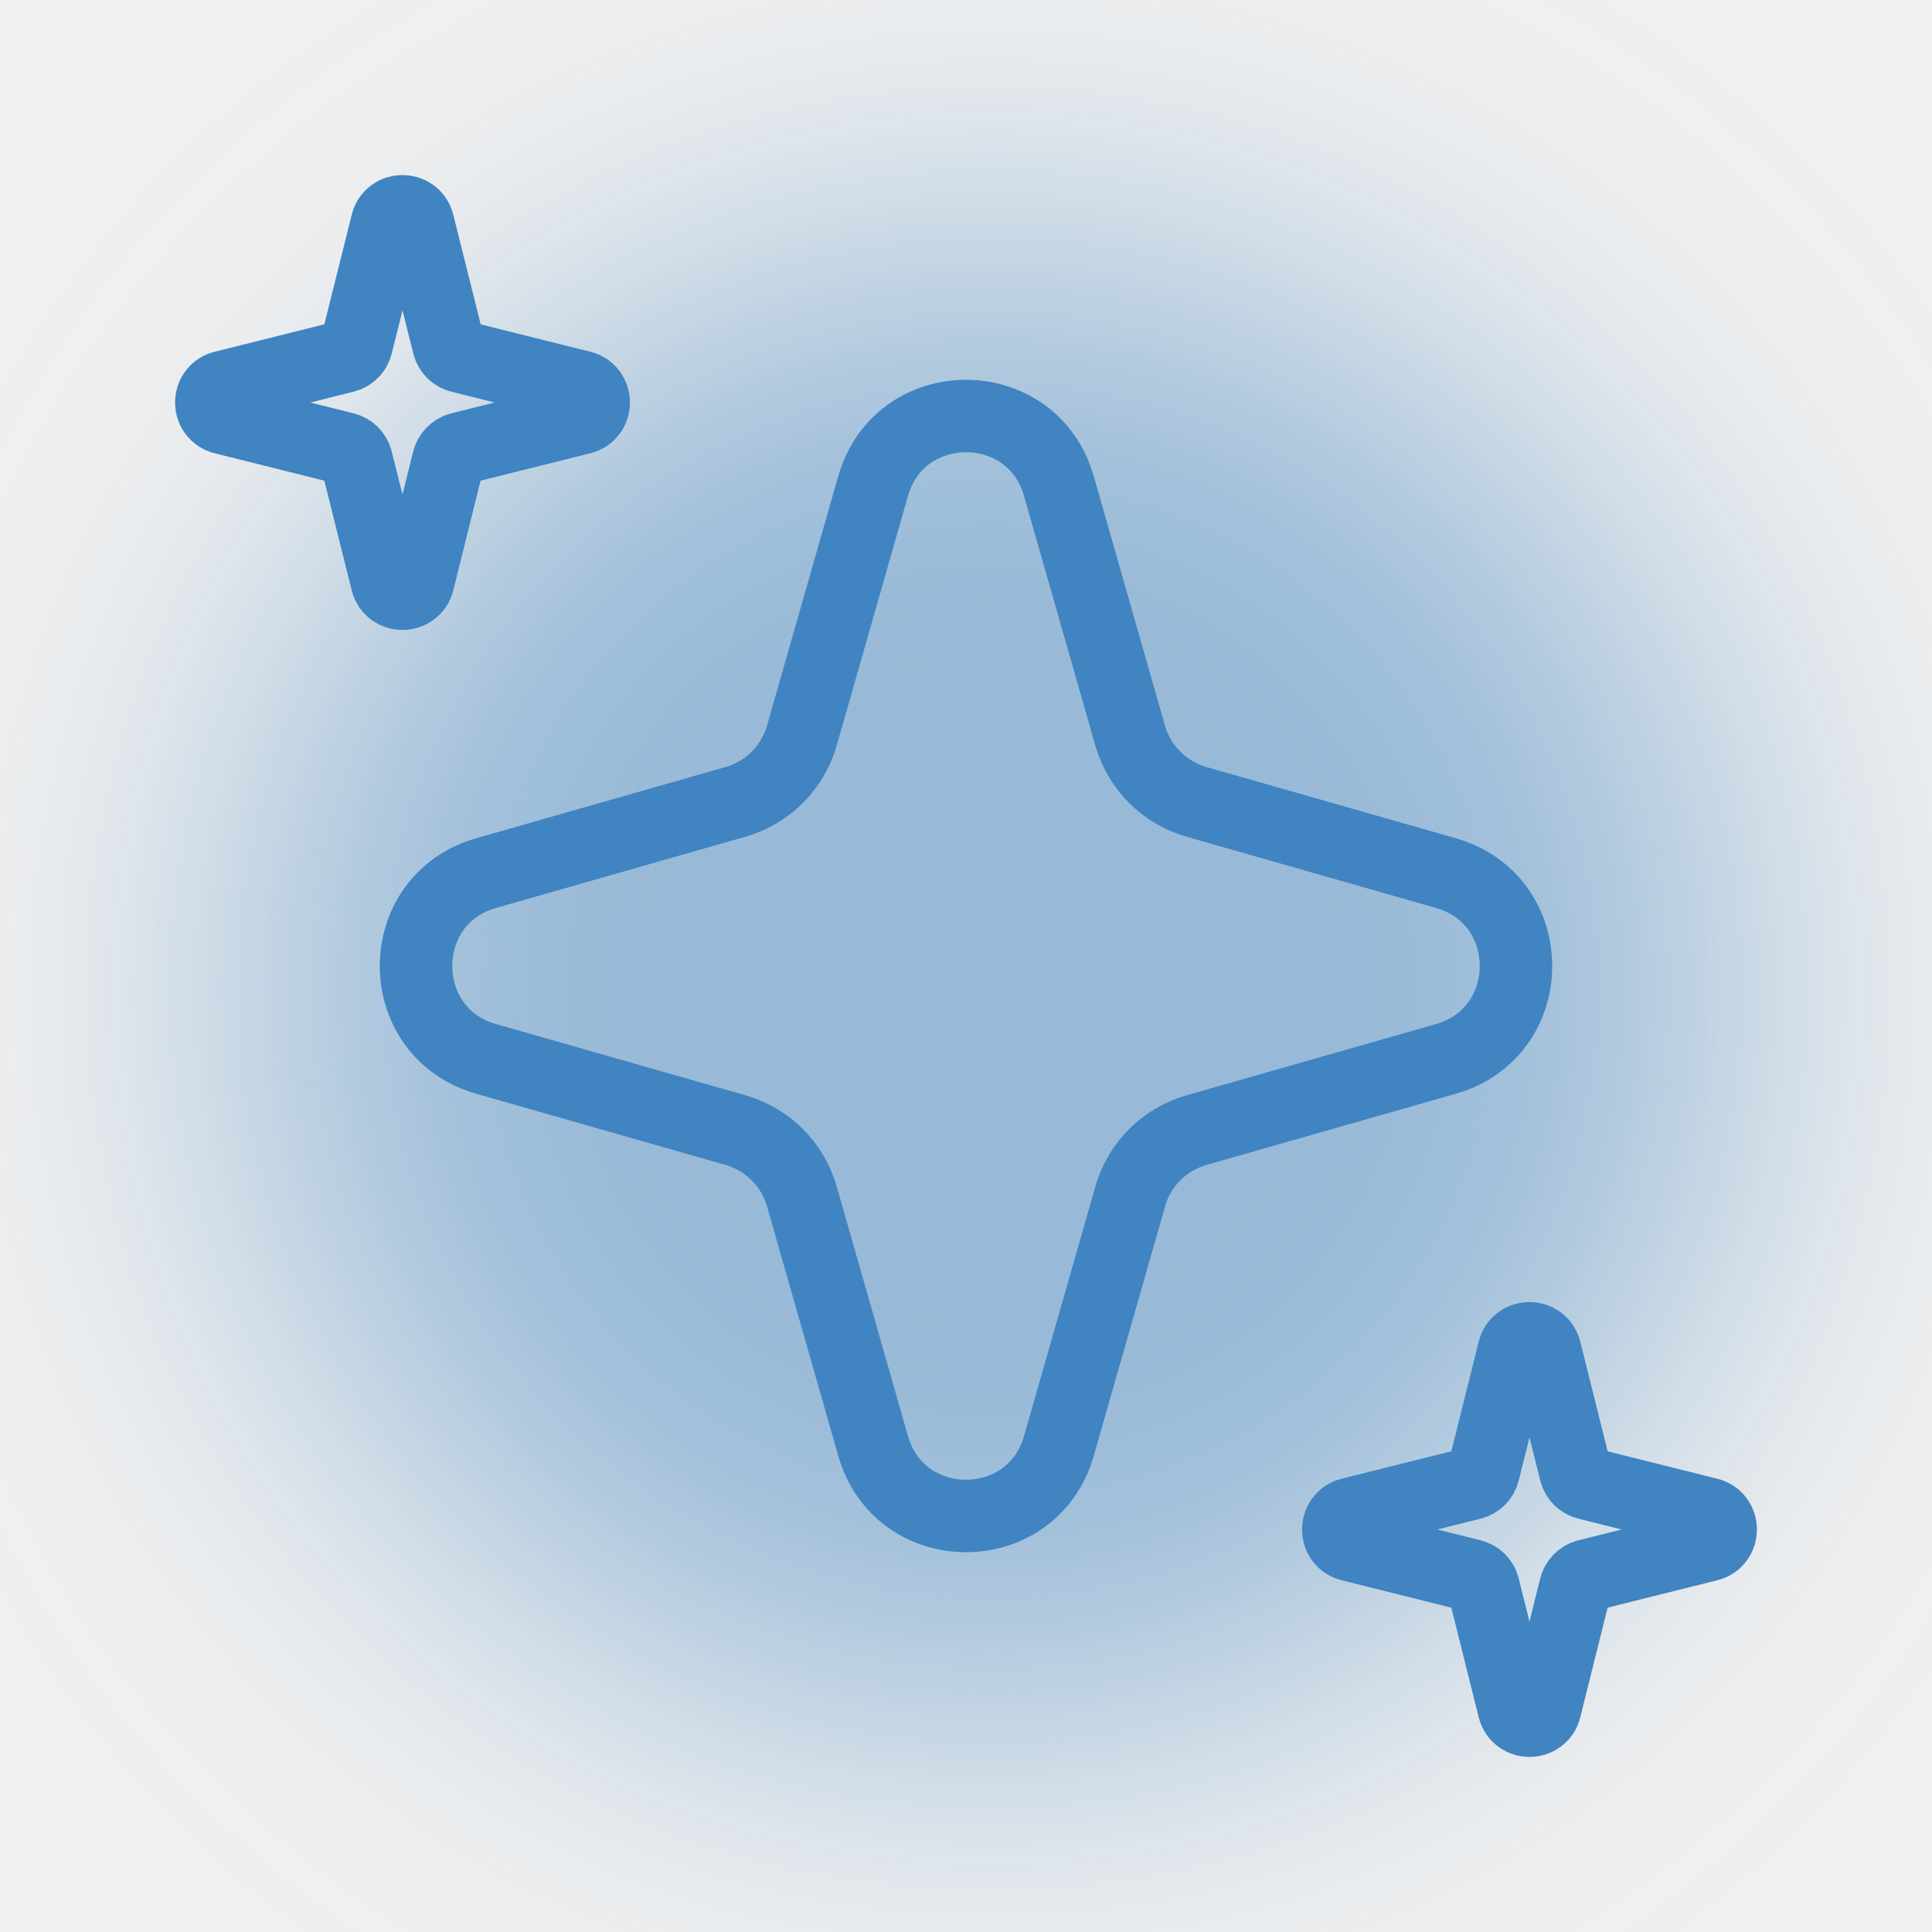
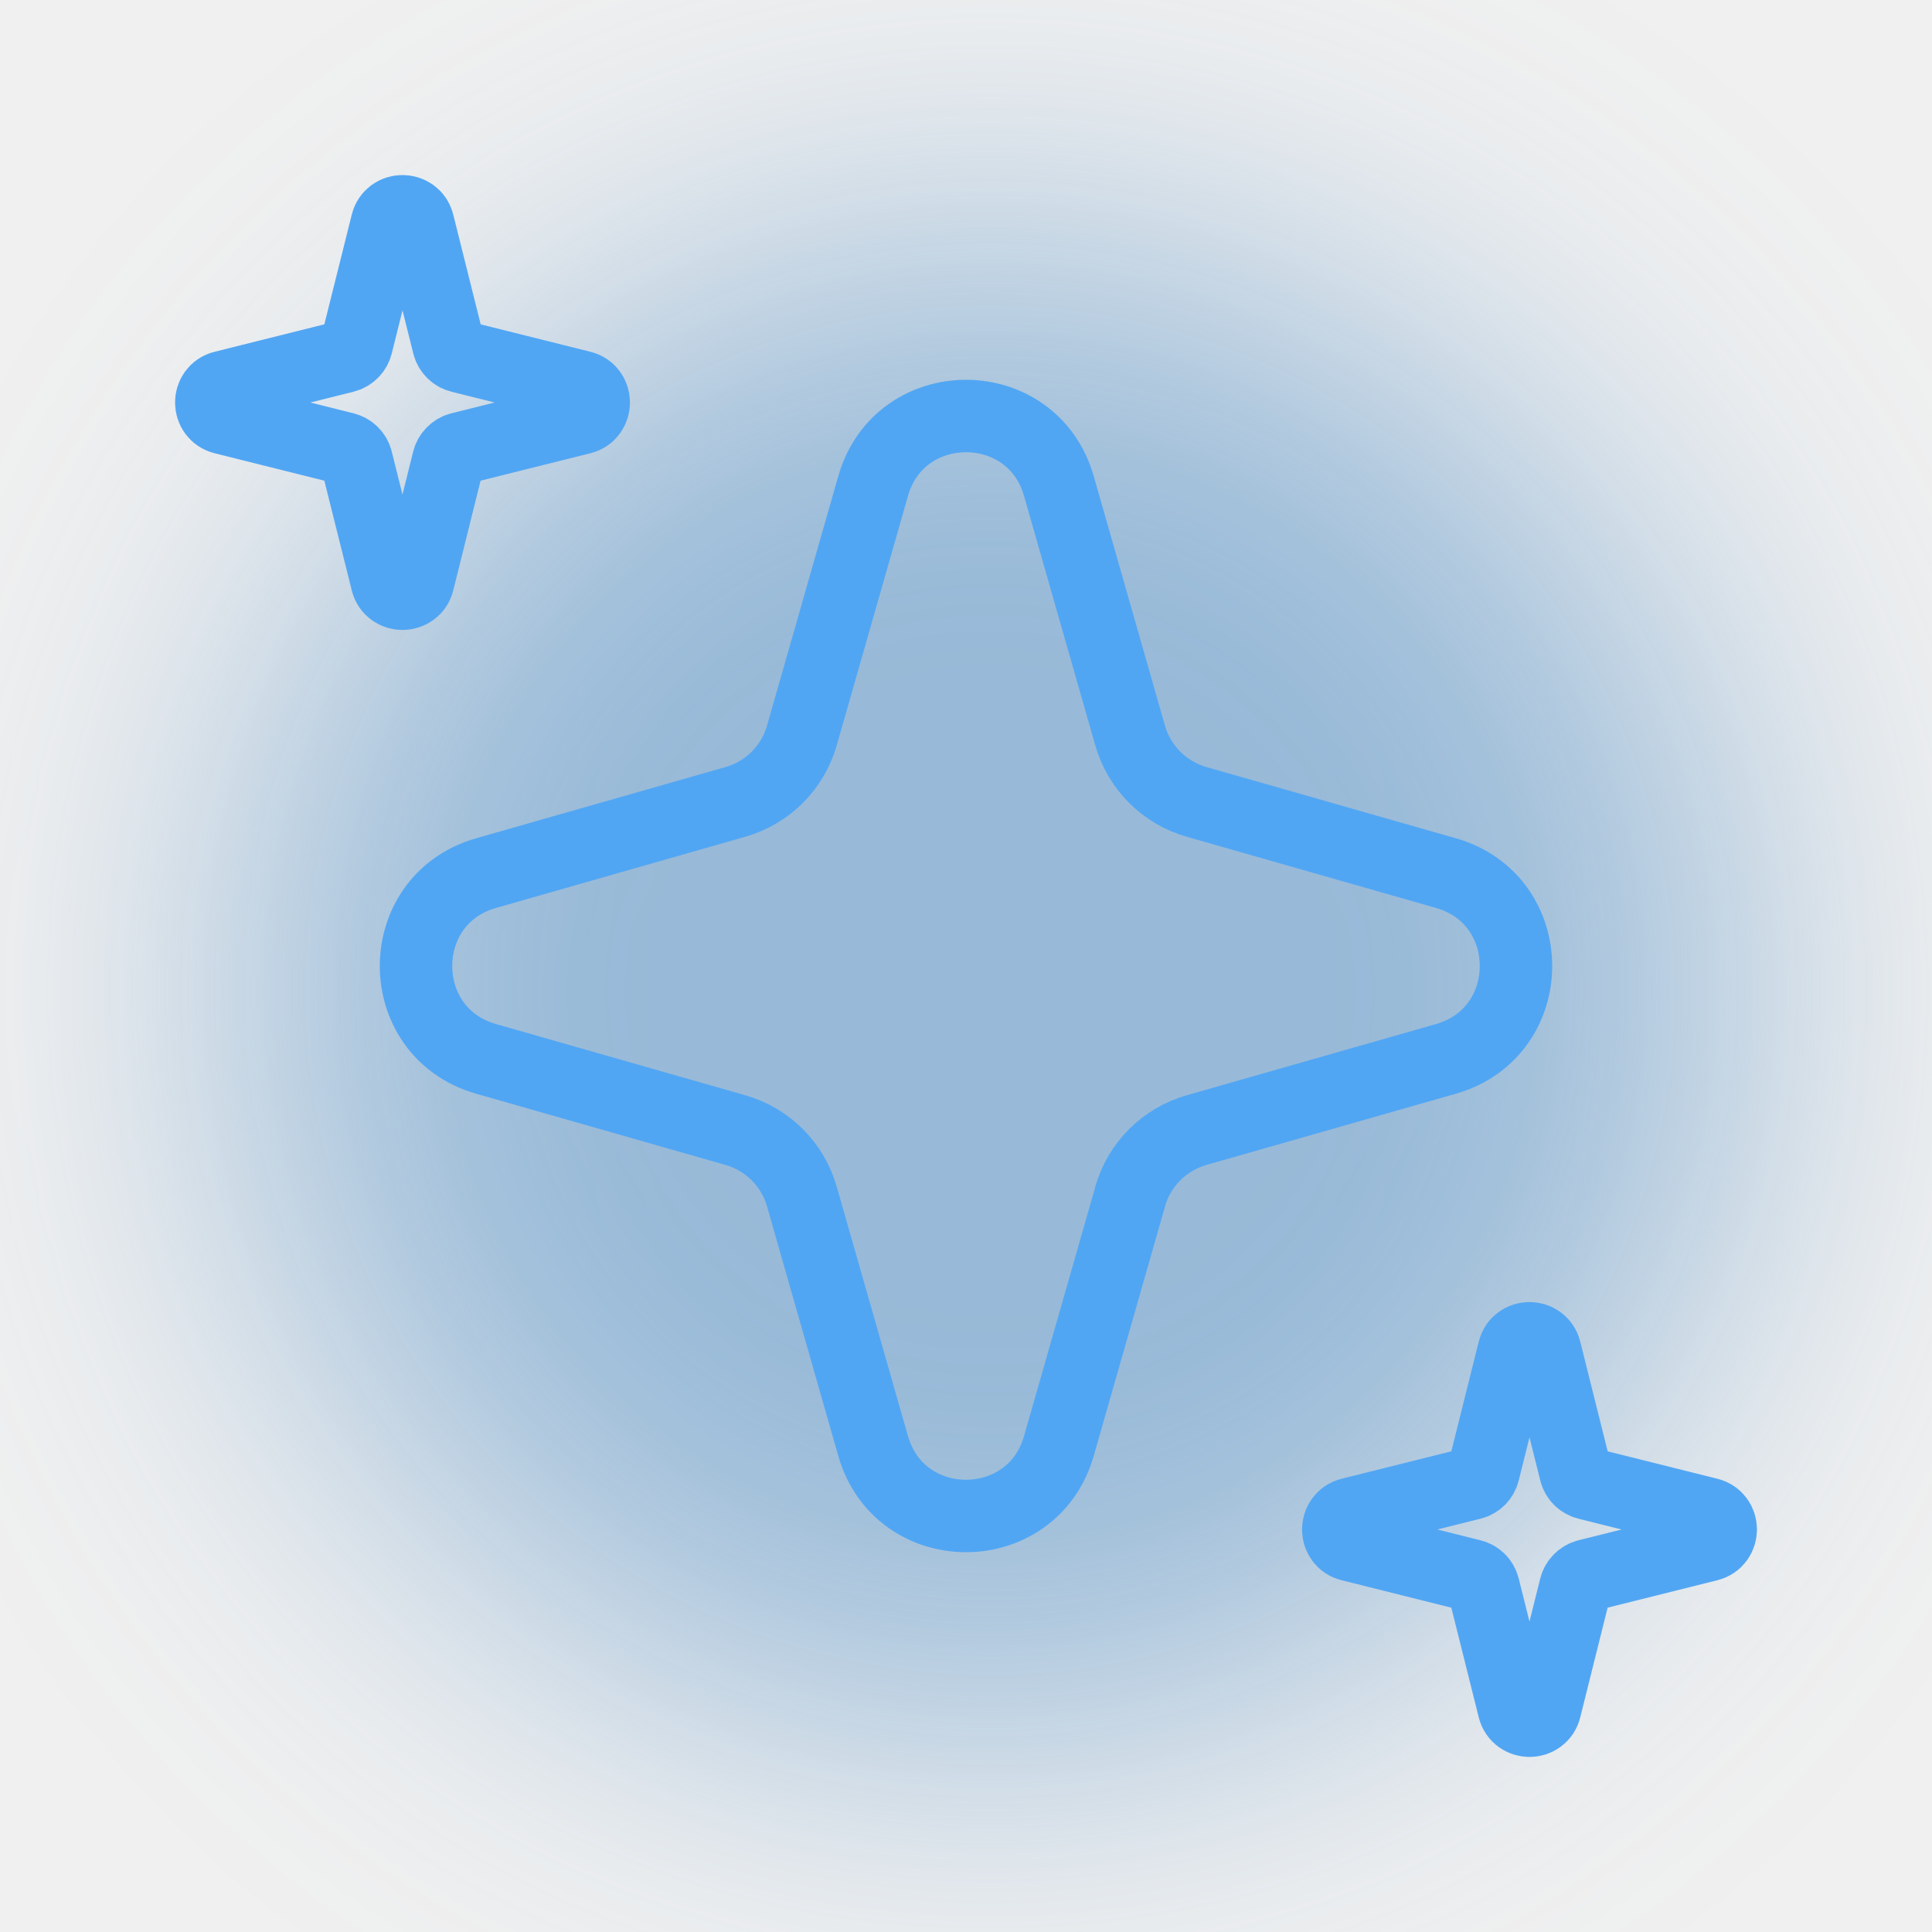
<svg xmlns="http://www.w3.org/2000/svg" preserveAspectRatio="none" overflow="visible" style="display: block;" width="40" height="40" viewBox="0 0 40 40" fill="none">
  <g id="si:ai-line" clip-path="url(#clip0_0_18)">
    <g id="Ellipse 10070" filter="url(#filter0_f_0_18)">
      <circle cx="20.5" cy="20.5" r="15.5" fill="#4084C1" fill-opacity="0.5" />
    </g>
-     <path id="Vector" d="M23.4 24.772L21.923 29.937C21.37 31.87 18.63 31.87 18.077 29.937L16.602 24.772C16.508 24.445 16.333 24.147 16.093 23.907C15.853 23.667 15.555 23.492 15.228 23.398L10.063 21.923C8.13 21.37 8.13 18.63 10.063 18.077L15.228 16.602C15.555 16.508 15.853 16.333 16.093 16.093C16.333 15.853 16.508 15.555 16.602 15.228L18.077 10.063C18.63 8.13 21.37 8.13 21.923 10.063L23.398 15.228C23.492 15.555 23.667 15.853 23.907 16.093C24.147 16.333 24.445 16.508 24.772 16.602L29.937 18.077C31.87 18.63 31.87 21.37 29.937 21.923L24.772 23.398C24.445 23.492 24.147 23.667 23.907 23.907C23.667 24.147 23.492 24.445 23.398 24.772M32.617 32.86L31.99 35.373C31.907 35.71 31.428 35.71 31.343 35.373L30.715 32.86C30.7 32.802 30.67 32.748 30.628 32.706C30.585 32.663 30.532 32.633 30.473 32.618L27.96 31.99C27.623 31.907 27.623 31.428 27.96 31.343L30.473 30.715C30.532 30.7 30.585 30.67 30.628 30.628C30.67 30.585 30.7 30.532 30.715 30.473L31.343 27.96C31.427 27.623 31.905 27.623 31.99 27.96L32.618 30.473C32.633 30.532 32.663 30.585 32.706 30.628C32.748 30.67 32.802 30.7 32.86 30.715L35.373 31.343C35.71 31.427 35.71 31.905 35.373 31.99L32.86 32.618C32.802 32.633 32.748 32.663 32.706 32.706C32.663 32.748 32.631 32.802 32.617 32.86ZM9.283 9.527L8.657 12.04C8.573 12.377 8.093 12.377 8.01 12.04L7.382 9.527C7.367 9.468 7.337 9.415 7.294 9.373C7.252 9.33 7.198 9.3 7.14 9.285L4.627 8.657C4.29 8.573 4.29 8.093 4.627 8.01L7.14 7.382C7.198 7.367 7.252 7.337 7.294 7.294C7.337 7.252 7.367 7.198 7.382 7.14L8.01 4.627C8.093 4.29 8.573 4.29 8.657 4.627L9.285 7.14C9.3 7.198 9.33 7.252 9.373 7.294C9.415 7.337 9.468 7.367 9.527 7.382L12.04 8.01C12.377 8.093 12.377 8.573 12.04 8.657L9.527 9.285C9.468 9.3 9.415 9.33 9.373 9.373C9.33 9.415 9.298 9.468 9.283 9.527Z" stroke="#4084C1" stroke-width="1.5" stroke-miterlimit="10" stroke-linecap="round" stroke-linejoin="round" />
+     <path id="Vector" d="M23.4 24.772L21.923 29.937C21.37 31.87 18.63 31.87 18.077 29.937L16.602 24.772C16.508 24.445 16.333 24.147 16.093 23.907C15.853 23.667 15.555 23.492 15.228 23.398L10.063 21.923C8.13 21.37 8.13 18.63 10.063 18.077L15.228 16.602C15.555 16.508 15.853 16.333 16.093 16.093C16.333 15.853 16.508 15.555 16.602 15.228L18.077 10.063C18.63 8.13 21.37 8.13 21.923 10.063L23.398 15.228C23.492 15.555 23.667 15.853 23.907 16.093C24.147 16.333 24.445 16.508 24.772 16.602L29.937 18.077C31.87 18.63 31.87 21.37 29.937 21.923L24.772 23.398C24.445 23.492 24.147 23.667 23.907 23.907C23.667 24.147 23.492 24.445 23.398 24.772M32.617 32.86L31.99 35.373C31.907 35.71 31.428 35.71 31.343 35.373L30.715 32.86C30.7 32.802 30.67 32.748 30.628 32.706C30.585 32.663 30.532 32.633 30.473 32.618L27.96 31.99C27.623 31.907 27.623 31.428 27.96 31.343L30.473 30.715C30.532 30.7 30.585 30.67 30.628 30.628C30.67 30.585 30.7 30.532 30.715 30.473L31.343 27.96C31.427 27.623 31.905 27.623 31.99 27.96L32.618 30.473C32.633 30.532 32.663 30.585 32.706 30.628C32.748 30.67 32.802 30.7 32.86 30.715L35.373 31.343C35.71 31.427 35.71 31.905 35.373 31.99L32.86 32.618C32.802 32.633 32.748 32.663 32.706 32.706C32.663 32.748 32.631 32.802 32.617 32.86ZM9.283 9.527L8.657 12.04C8.573 12.377 8.093 12.377 8.01 12.04L7.382 9.527C7.367 9.468 7.337 9.415 7.294 9.373C7.252 9.33 7.198 9.3 7.14 9.285L4.627 8.657C4.29 8.573 4.29 8.093 4.627 8.01L7.14 7.382C7.198 7.367 7.252 7.337 7.294 7.294C7.337 7.252 7.367 7.198 7.382 7.14L8.01 4.627C8.093 4.29 8.573 4.29 8.657 4.627L9.285 7.14C9.3 7.198 9.33 7.252 9.373 7.294C9.415 7.337 9.468 7.367 9.527 7.382L12.04 8.01C12.377 8.093 12.377 8.573 12.04 8.657L9.527 9.285C9.468 9.3 9.415 9.33 9.373 9.373C9.33 9.415 9.298 9.468 9.283 9.527Z" stroke="#51A6F3" stroke-width="1.5" stroke-miterlimit="10" stroke-linecap="round" stroke-linejoin="round" />
  </g>
  <defs>
    <filter id="filter0_f_0_18" x="-2.4" y="-2.4" width="45.8" height="45.8" filterUnits="userSpaceOnUse" color-interpolation-filters="sRGB">
      <feFlood flood-opacity="0" result="BackgroundImageFix" />
      <feBlend mode="normal" in="SourceGraphic" in2="BackgroundImageFix" result="shape" />
      <feGaussianBlur stdDeviation="3.7" result="effect1_foregroundBlur_0_18" />
    </filter>
    <clipPath id="clip0_0_18">
      <rect width="40" height="40" fill="white" />
    </clipPath>
  </defs>
</svg>
